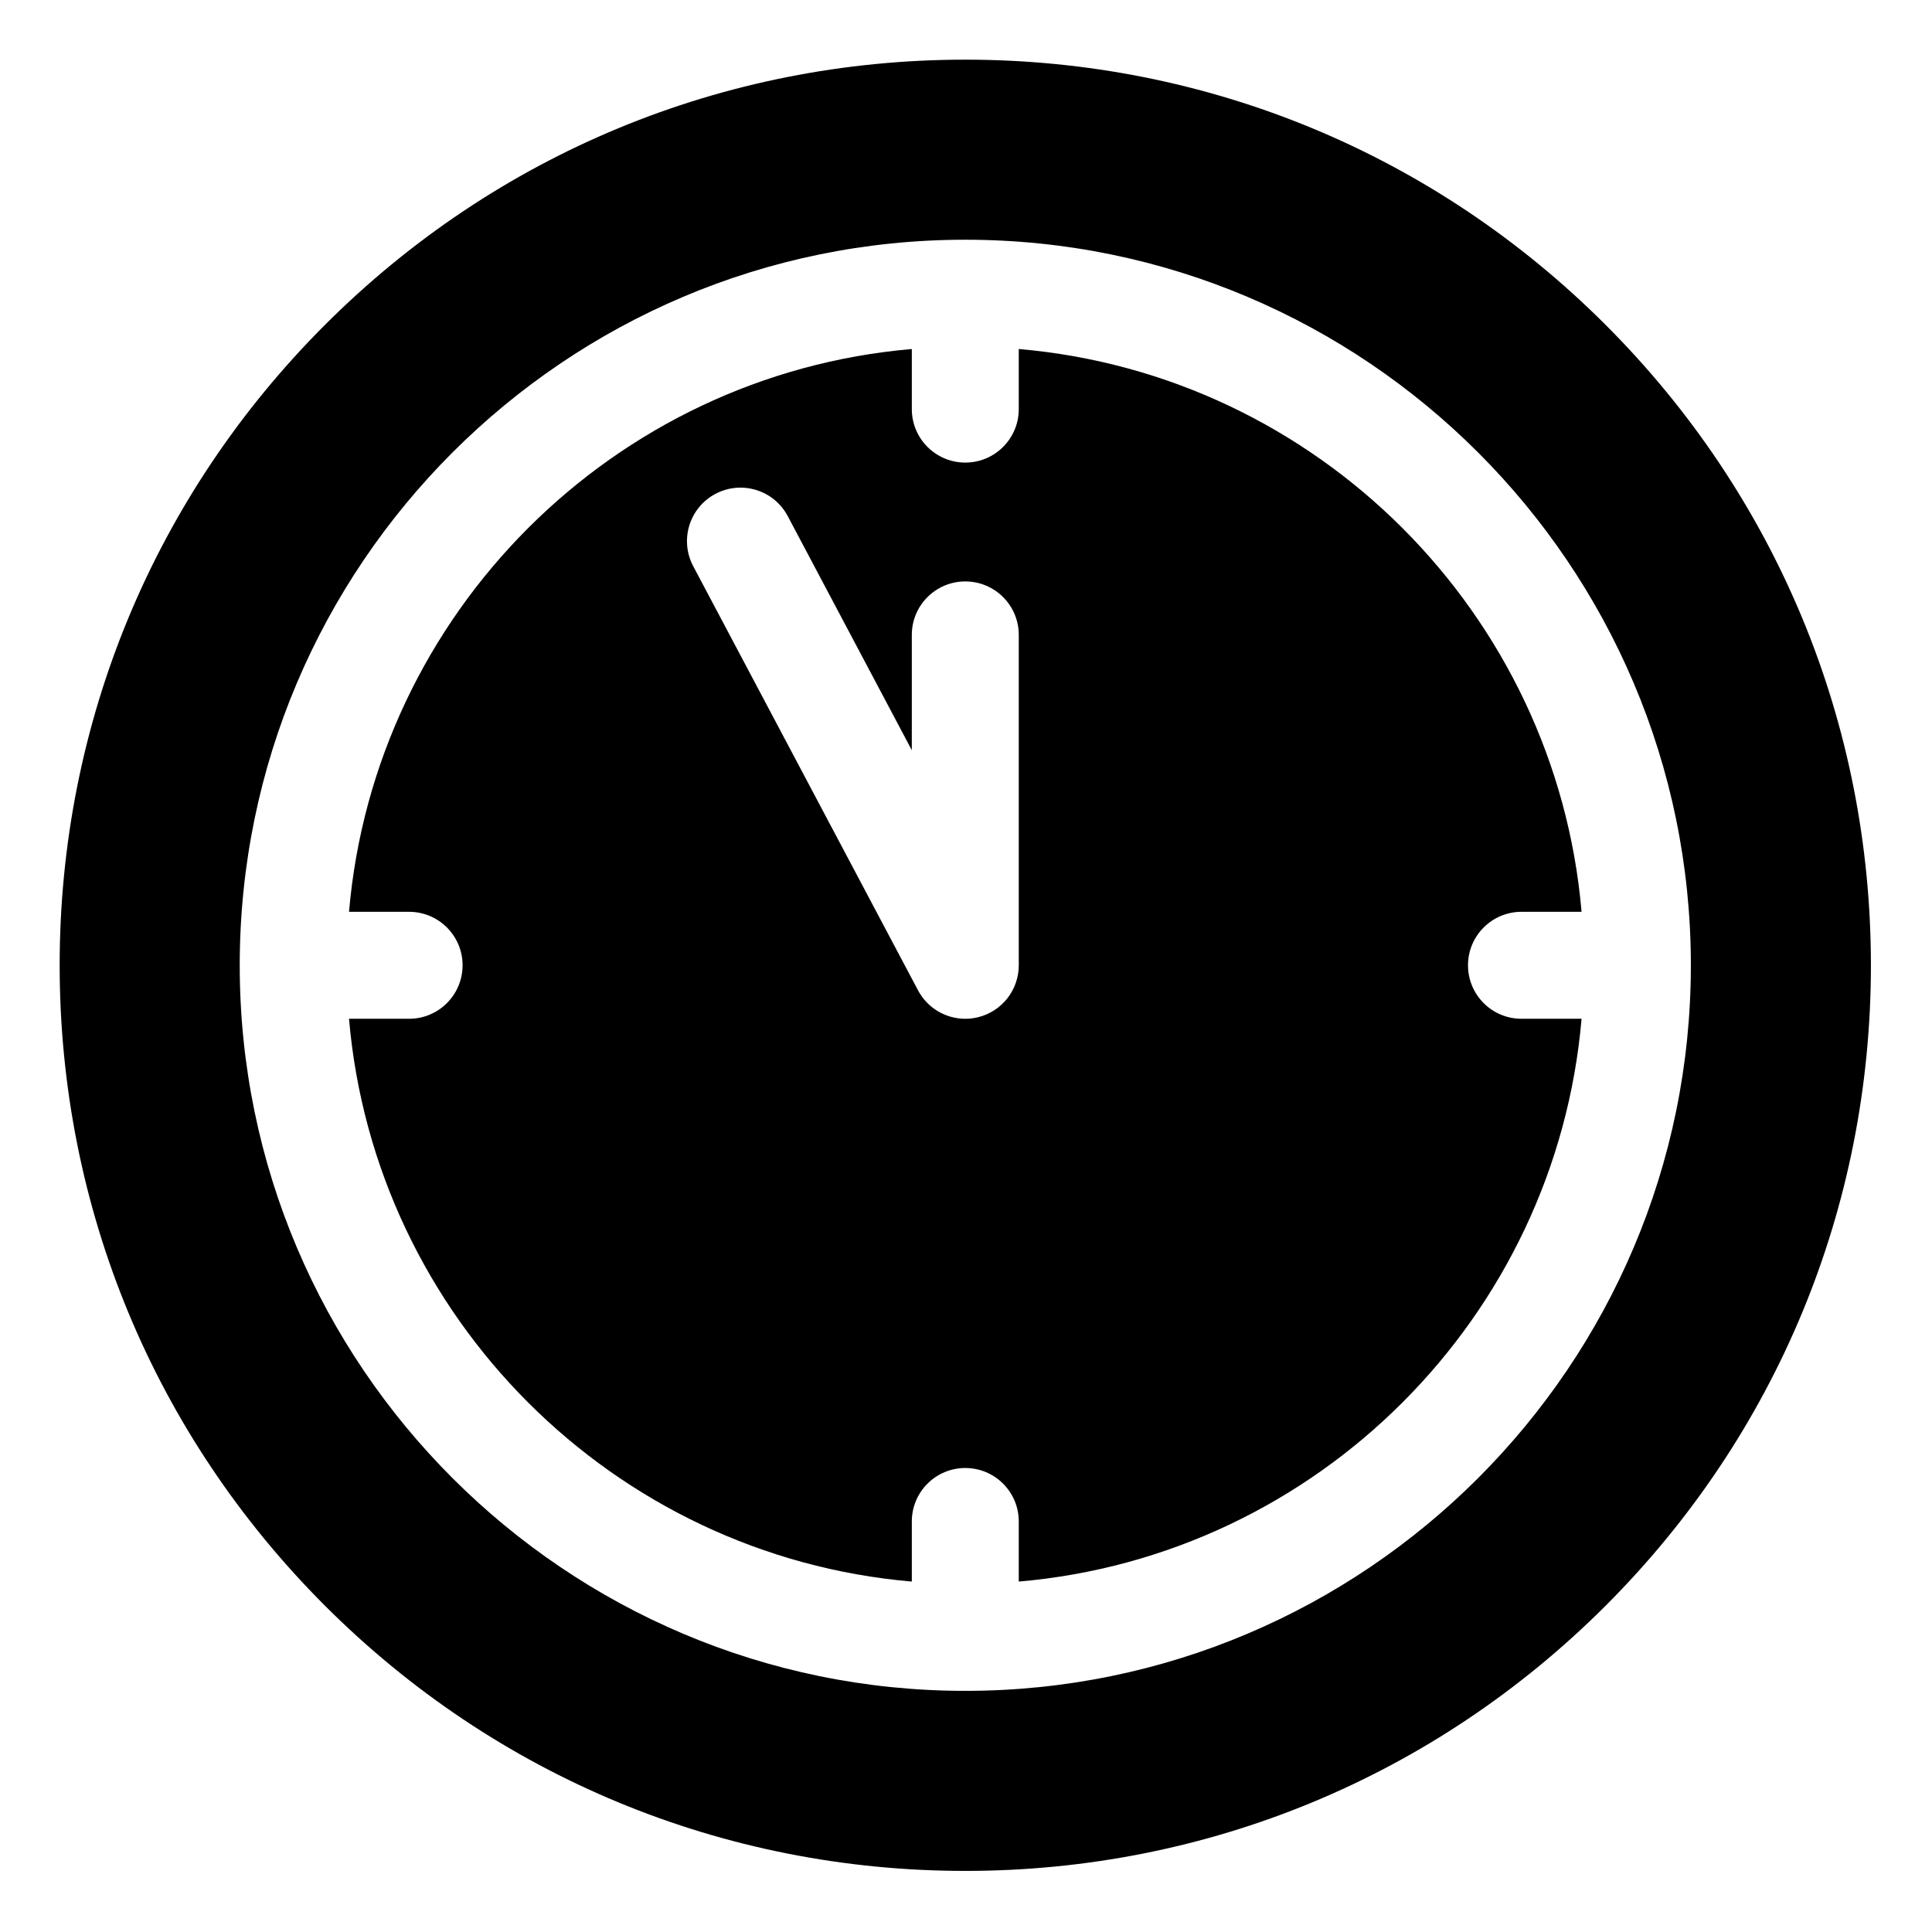
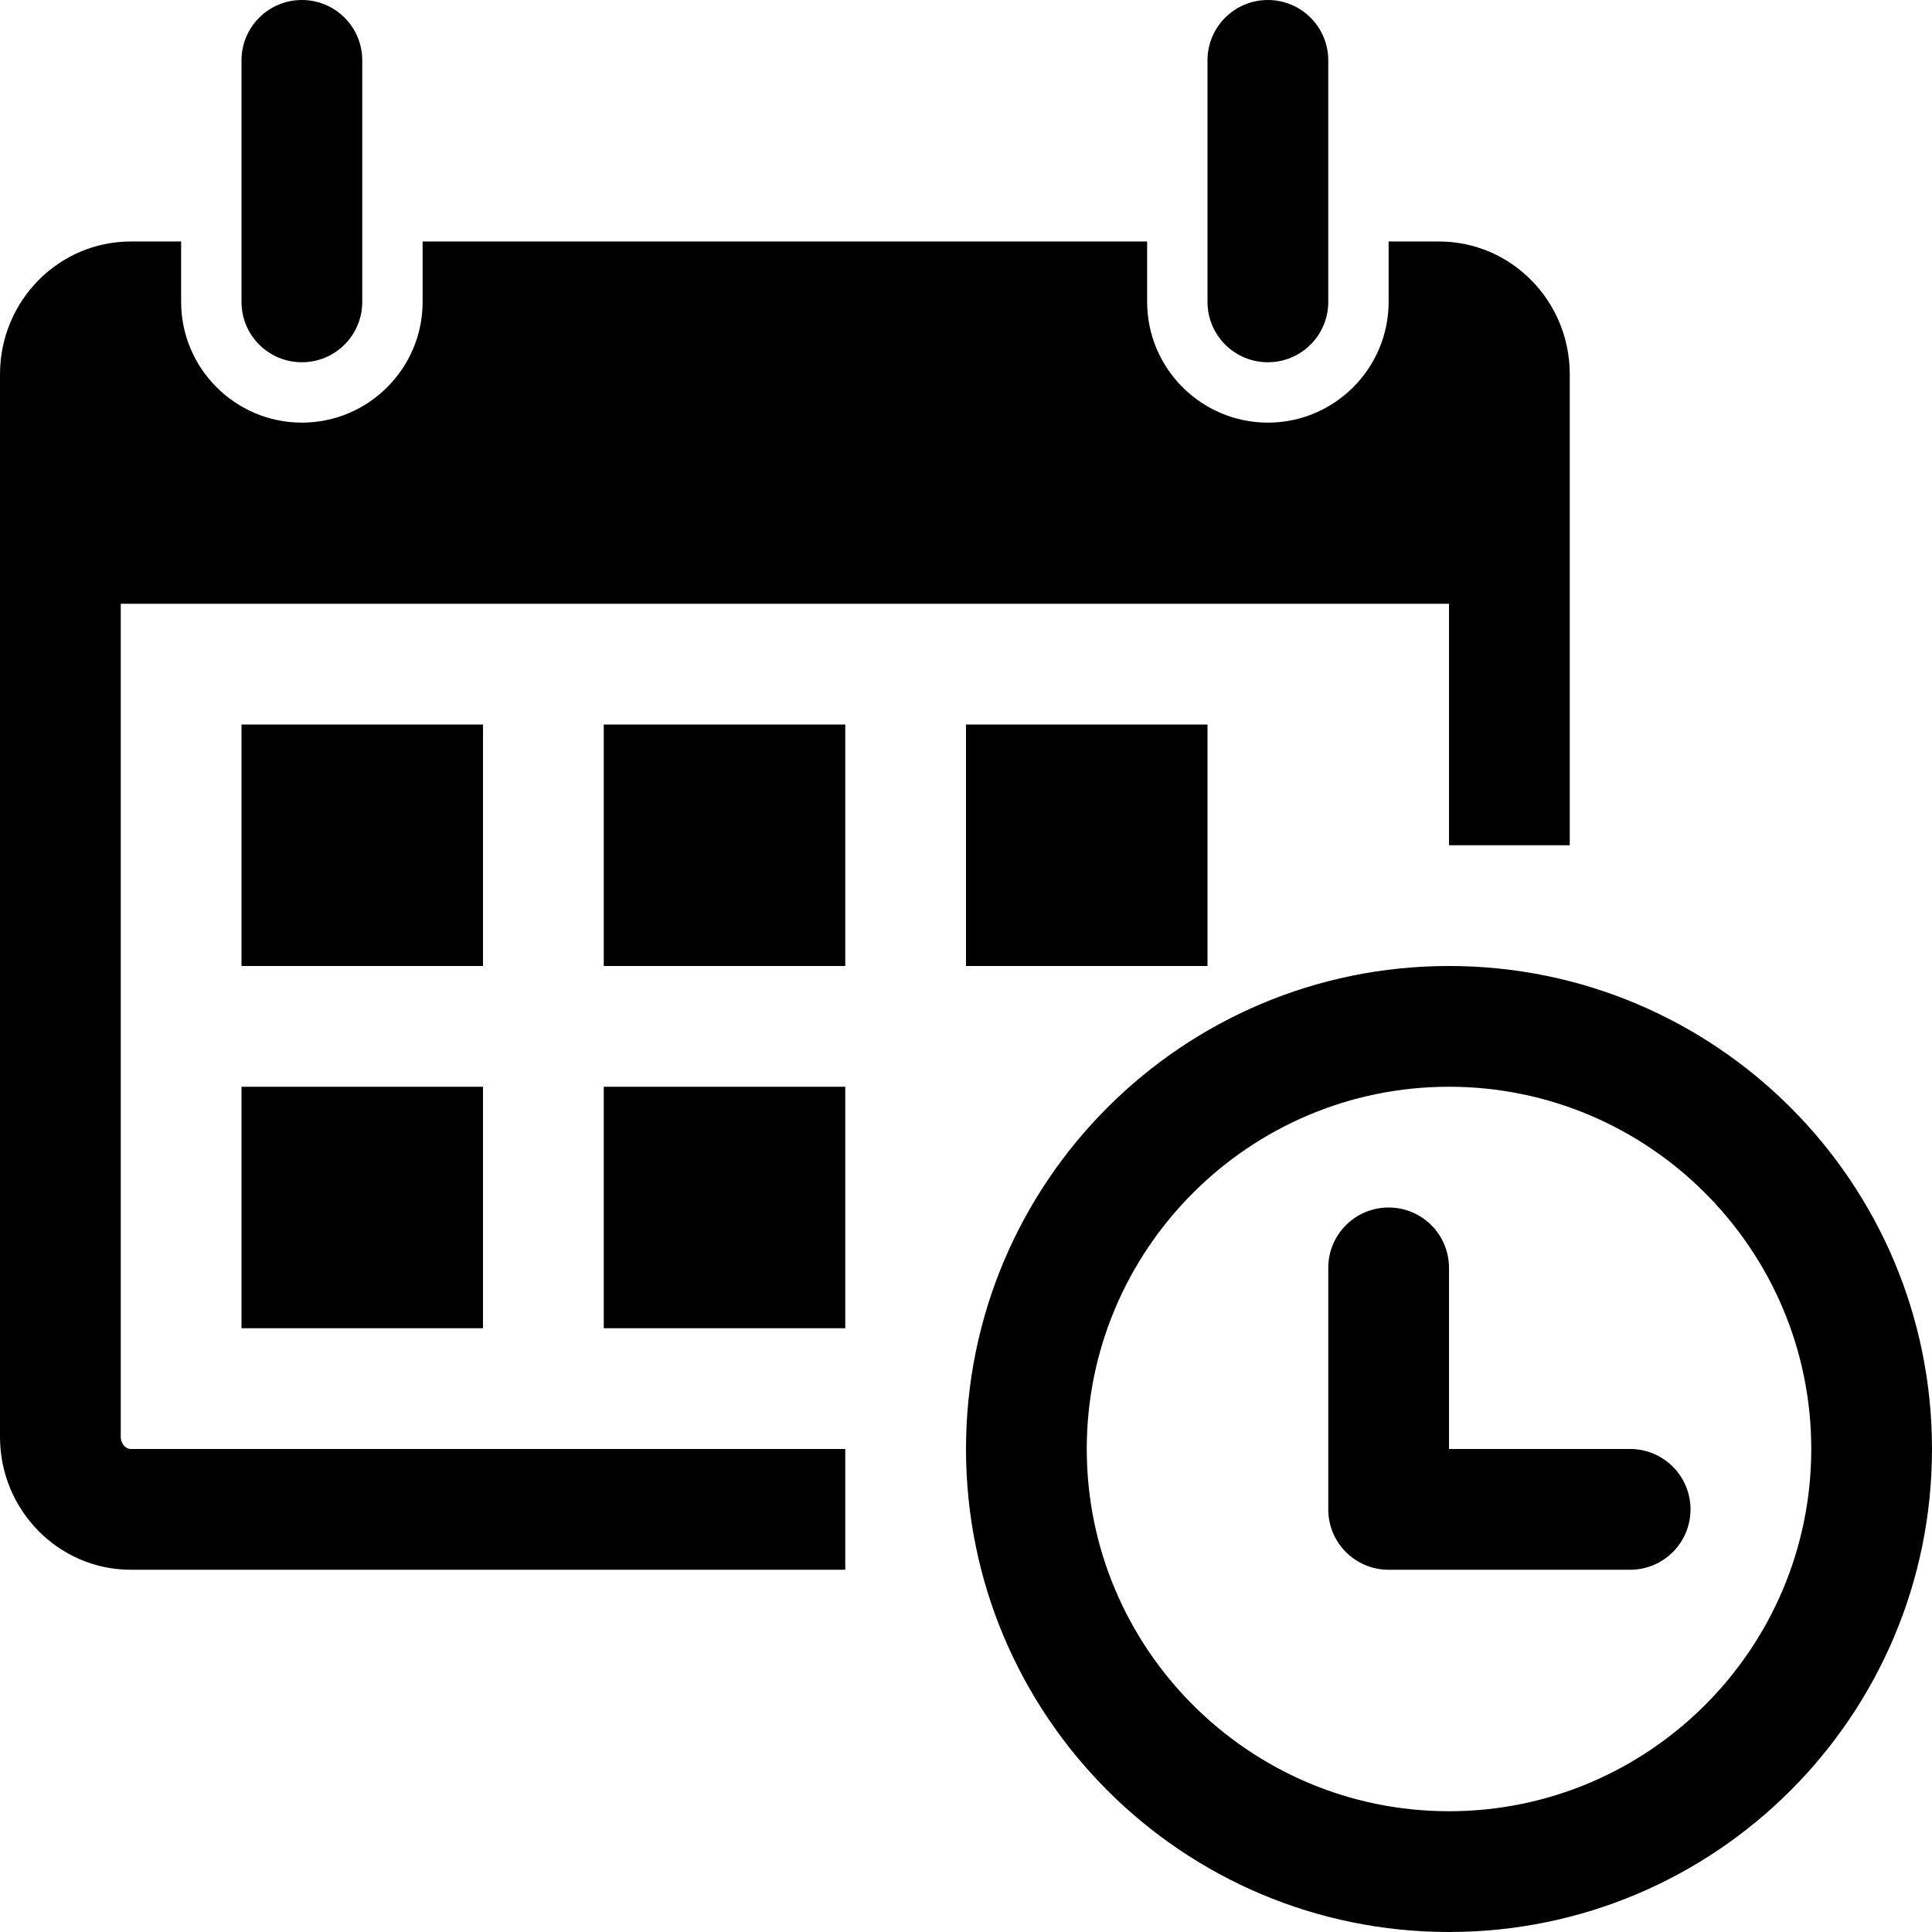
- <svg xmlns="http://www.w3.org/2000/svg" height="682.667pt" viewBox="-21 -21 682.667 682.667" width="682.667pt">
-   <path d="m516.613 338.98c-10.438 0-18.898-8.461-18.898-18.898s8.461-18.895 18.898-18.895h21.23c-9.078-105.48-93.379-189.785-198.863-198.863v21.23c0 10.434-8.461 18.898-18.898 18.898s-18.895-8.465-18.895-18.898v-21.23c-105.484 9.078-189.785 93.383-198.863 198.863h21.23c10.434 0 18.898 8.457 18.898 18.895s-8.465 18.898-18.898 18.898h-21.23c9.078 105.477 93.379 189.785 198.863 198.863v-21.23c0-10.438 8.461-18.898 18.895-18.898 10.441 0 18.898 8.461 18.898 18.898v21.23c105.484-9.078 189.785-93.387 198.863-198.863zm-177.633-18.898c0 8.684-5.914 16.246-14.336 18.34-1.523.379-3.051.562-4.566.562-6.871 0-13.359-3.766-16.695-10.055l-79.438-149.871c-4.887-9.223-1.375-20.66 7.848-25.547 9.219-4.887 20.66-1.379 25.547 7.848l43.844 82.723v-40.738c0-10.438 8.461-18.895 18.898-18.895s18.898 8.457 18.898 18.895zm0 0" />
-   <path d="m546.359 93.809c-60.441-60.438-140.801-93.727-226.277-93.727-85.473 0-165.832 33.289-226.273 93.727-60.438 60.441-93.727 140.801-93.727 226.273 0 85.477 33.289 165.836 93.727 226.277 60.441 60.438 140.801 93.723 226.273 93.723 85.477 0 165.836-33.285 226.277-93.723 60.438-60.441 93.723-140.801 93.723-226.277 0-85.473-33.285-165.832-93.723-226.273zm-226.277 482.652c-141.367 0-256.375-115.012-256.375-256.379 0-141.367 115.008-256.375 256.375-256.375 141.367 0 256.379 115.008 256.379 256.375 0 141.367-115.012 256.379-256.379 256.379zm0 0" />
+ <svg xmlns="http://www.w3.org/2000/svg" version="1.1" id="Capa_1" x="0px" y="0px" width="485.213px" height="485.212px" viewBox="0 0 485.213 485.212" style="enable-background:new 0 0 485.213 485.212;" xml:space="preserve">
+   <g>
+     <path d="M60.652,75.816V15.163C60.652,6.781,67.433,0,75.817,0c8.38,0,15.161,6.781,15.161,15.163v60.653   c0,8.38-6.781,15.161-15.161,15.161C67.433,90.978,60.652,84.196,60.652,75.816z M318.424,90.978   c8.378,0,15.163-6.781,15.163-15.161V15.163C333.587,6.781,326.802,0,318.424,0c-8.382,0-15.168,6.781-15.168,15.163v60.653   C303.256,84.196,310.042,90.978,318.424,90.978z M485.212,363.906c0,66.996-54.312,121.307-121.303,121.307   c-66.986,0-121.302-54.311-121.302-121.307c0-66.986,54.315-121.3,121.302-121.3C430.9,242.606,485.212,296.919,485.212,363.906z    M454.89,363.906c0-50.161-40.81-90.976-90.98-90.976c-50.166,0-90.976,40.814-90.976,90.976c0,50.171,40.81,90.98,90.976,90.98   C414.08,454.886,454.89,414.077,454.89,363.906z M121.305,181.955H60.652v60.651h60.653V181.955z M60.652,333.584h60.653V272.93   H60.652V333.584z M151.629,242.606h60.654v-60.651h-60.654V242.606z M151.629,333.584h60.654V272.93h-60.654V333.584z    M30.328,360.891V151.628h333.582v60.653h30.327V94c0-18.421-14.692-33.349-32.843-33.349h-12.647v15.166   c0,16.701-13.596,30.325-30.322,30.325c-16.731,0-30.326-13.624-30.326-30.325V60.651H106.14v15.166   c0,16.701-13.593,30.325-30.322,30.325c-16.733,0-30.327-13.624-30.327-30.325V60.651H32.859C14.707,60.651,0.001,75.579,0.001,94   v266.892c0,18.36,14.706,33.346,32.858,33.346h179.424v-30.331H32.859C31.485,363.906,30.328,362.487,30.328,360.891z    M303.256,242.606v-60.651h-60.648v60.651H303.256z M409.399,363.906h-45.49v-45.49c0-8.377-6.781-15.158-15.163-15.158   s-15.159,6.781-15.159,15.158v60.658c0,8.378,6.777,15.163,15.159,15.163h60.653c8.382,0,15.163-6.785,15.163-15.163   C424.562,370.692,417.781,363.906,409.399,363.906z" />
+   </g>
+   <g>
+ </g>
+   <g>
+ </g>
+   <g>
+ </g>
+   <g>
+ </g>
+   <g>
+ </g>
+   <g>
+ </g>
+   <g>
+ </g>
+   <g>
+ </g>
+   <g>
+ </g>
+   <g>
+ </g>
+   <g>
+ </g>
+   <g>
+ </g>
+   <g>
+ </g>
+   <g>
+ </g>
+   <g>
+ </g>
</svg>
